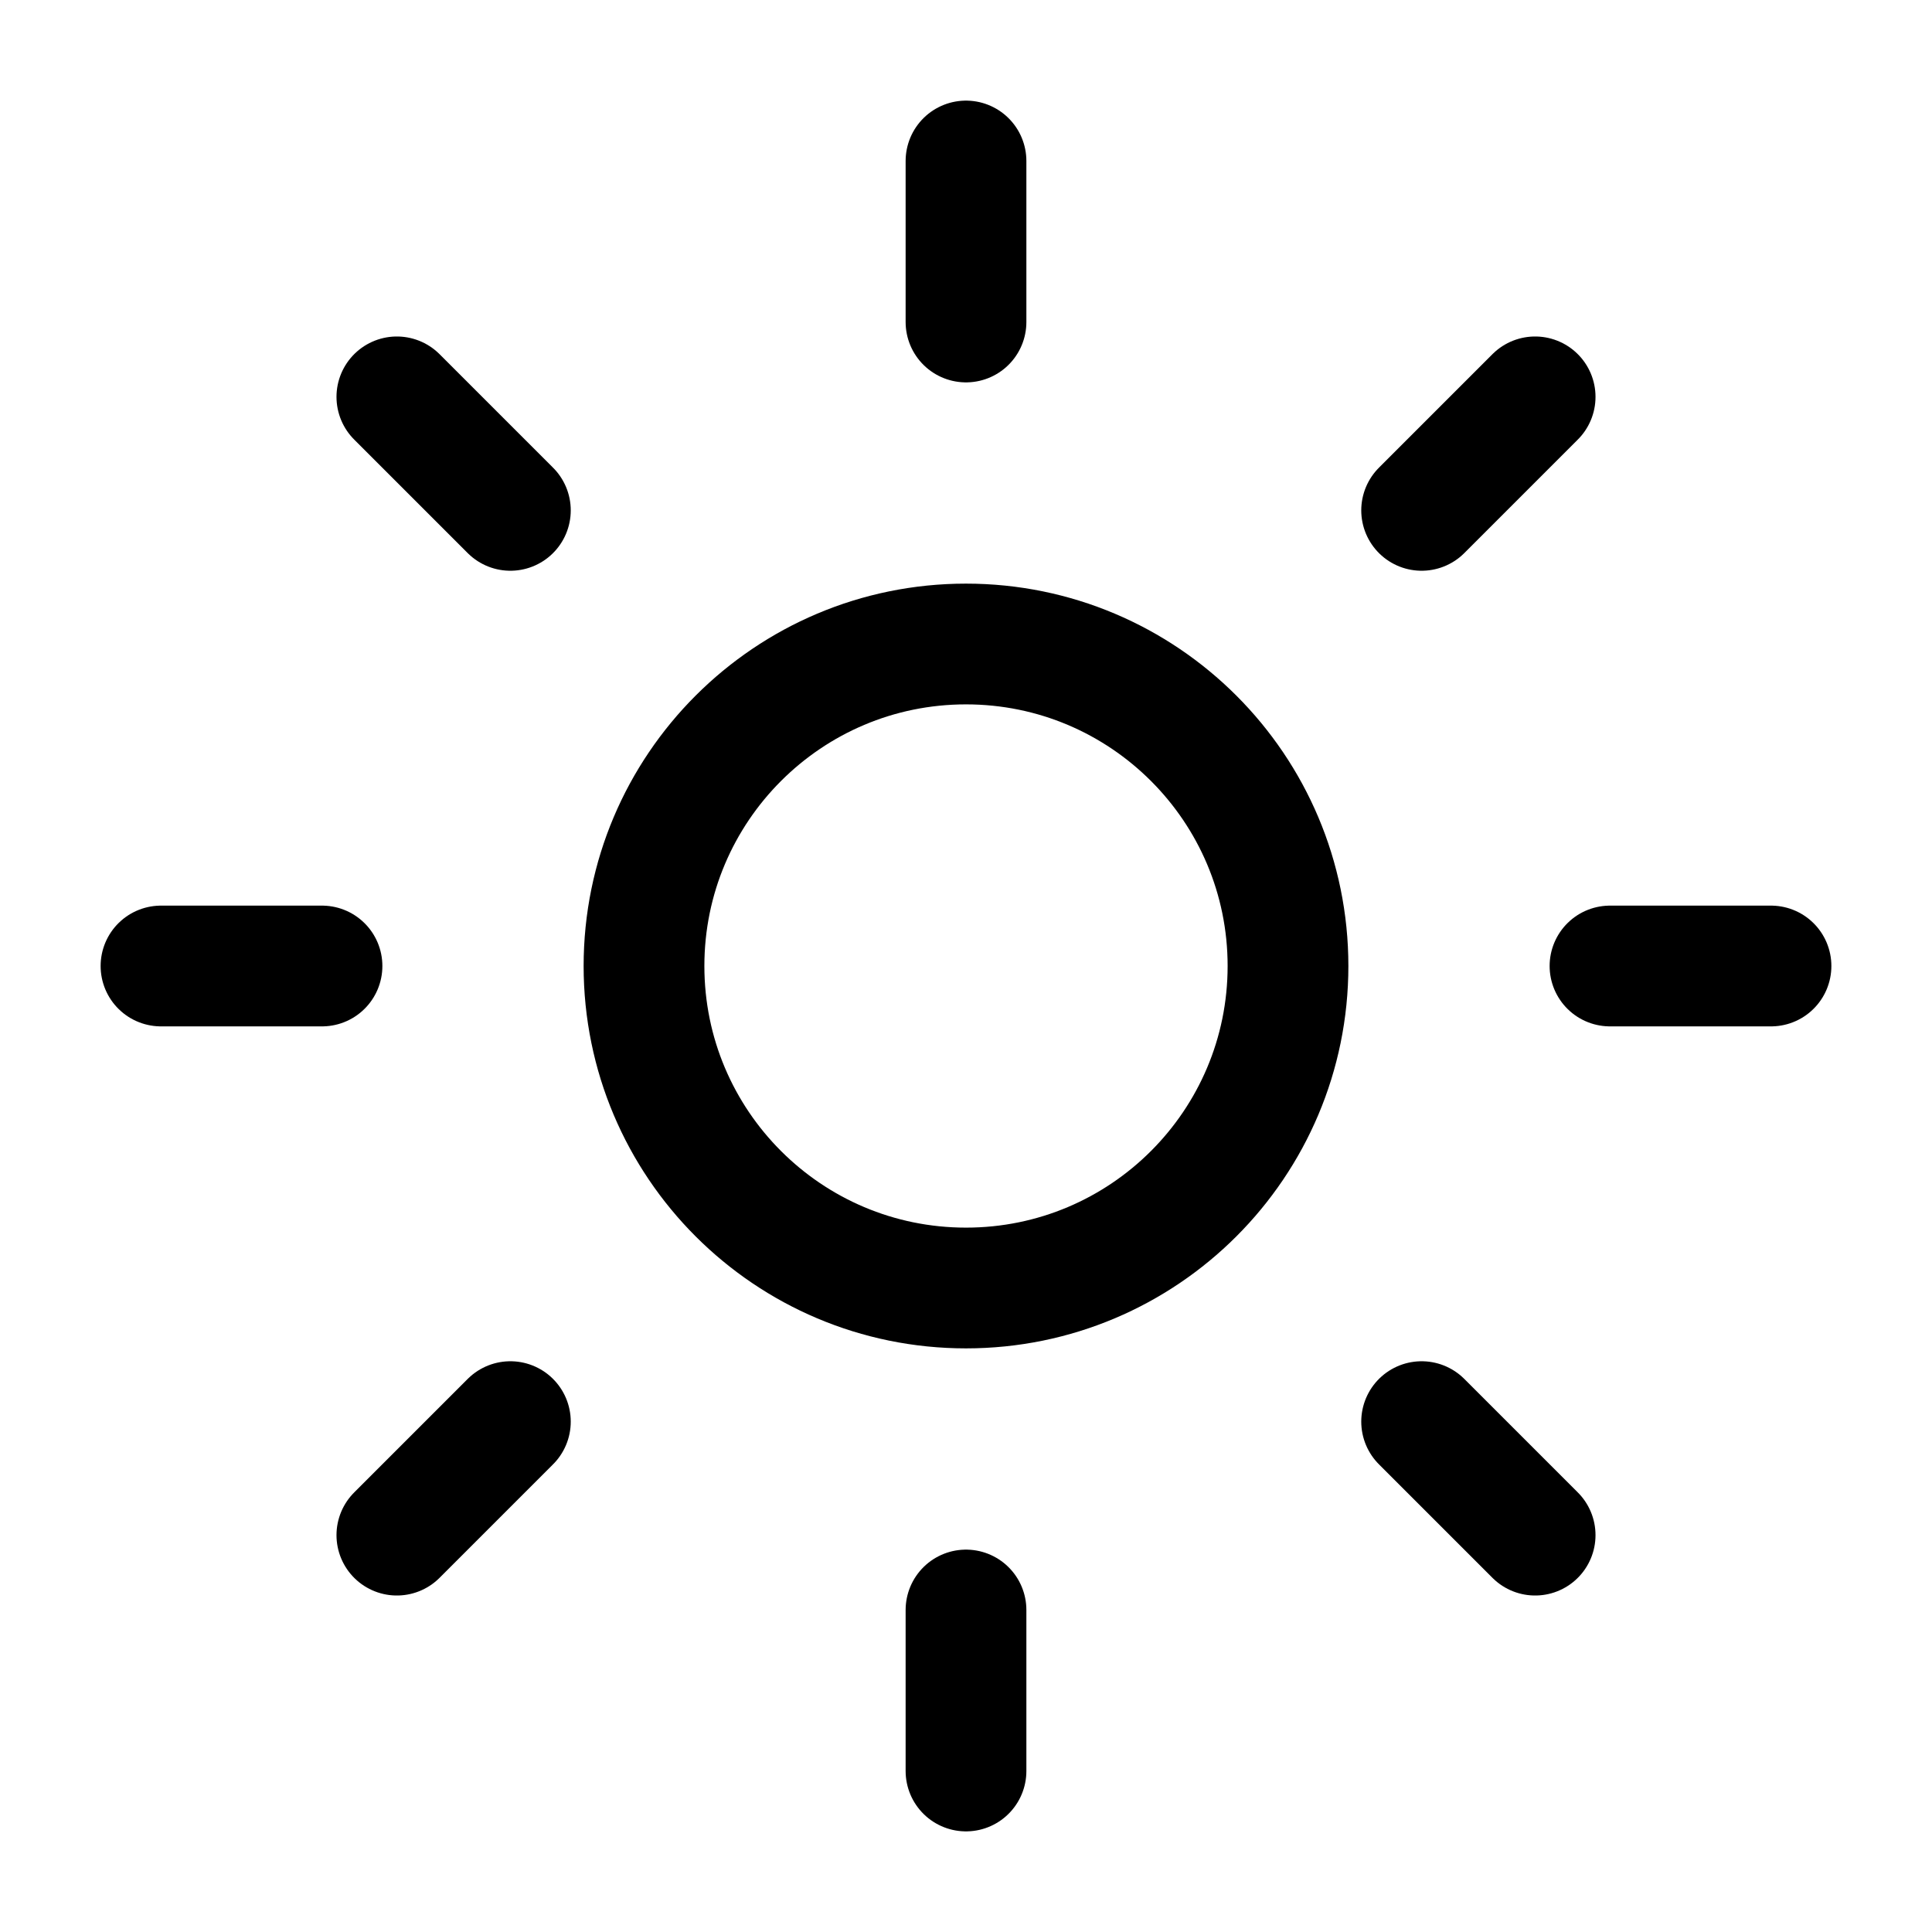
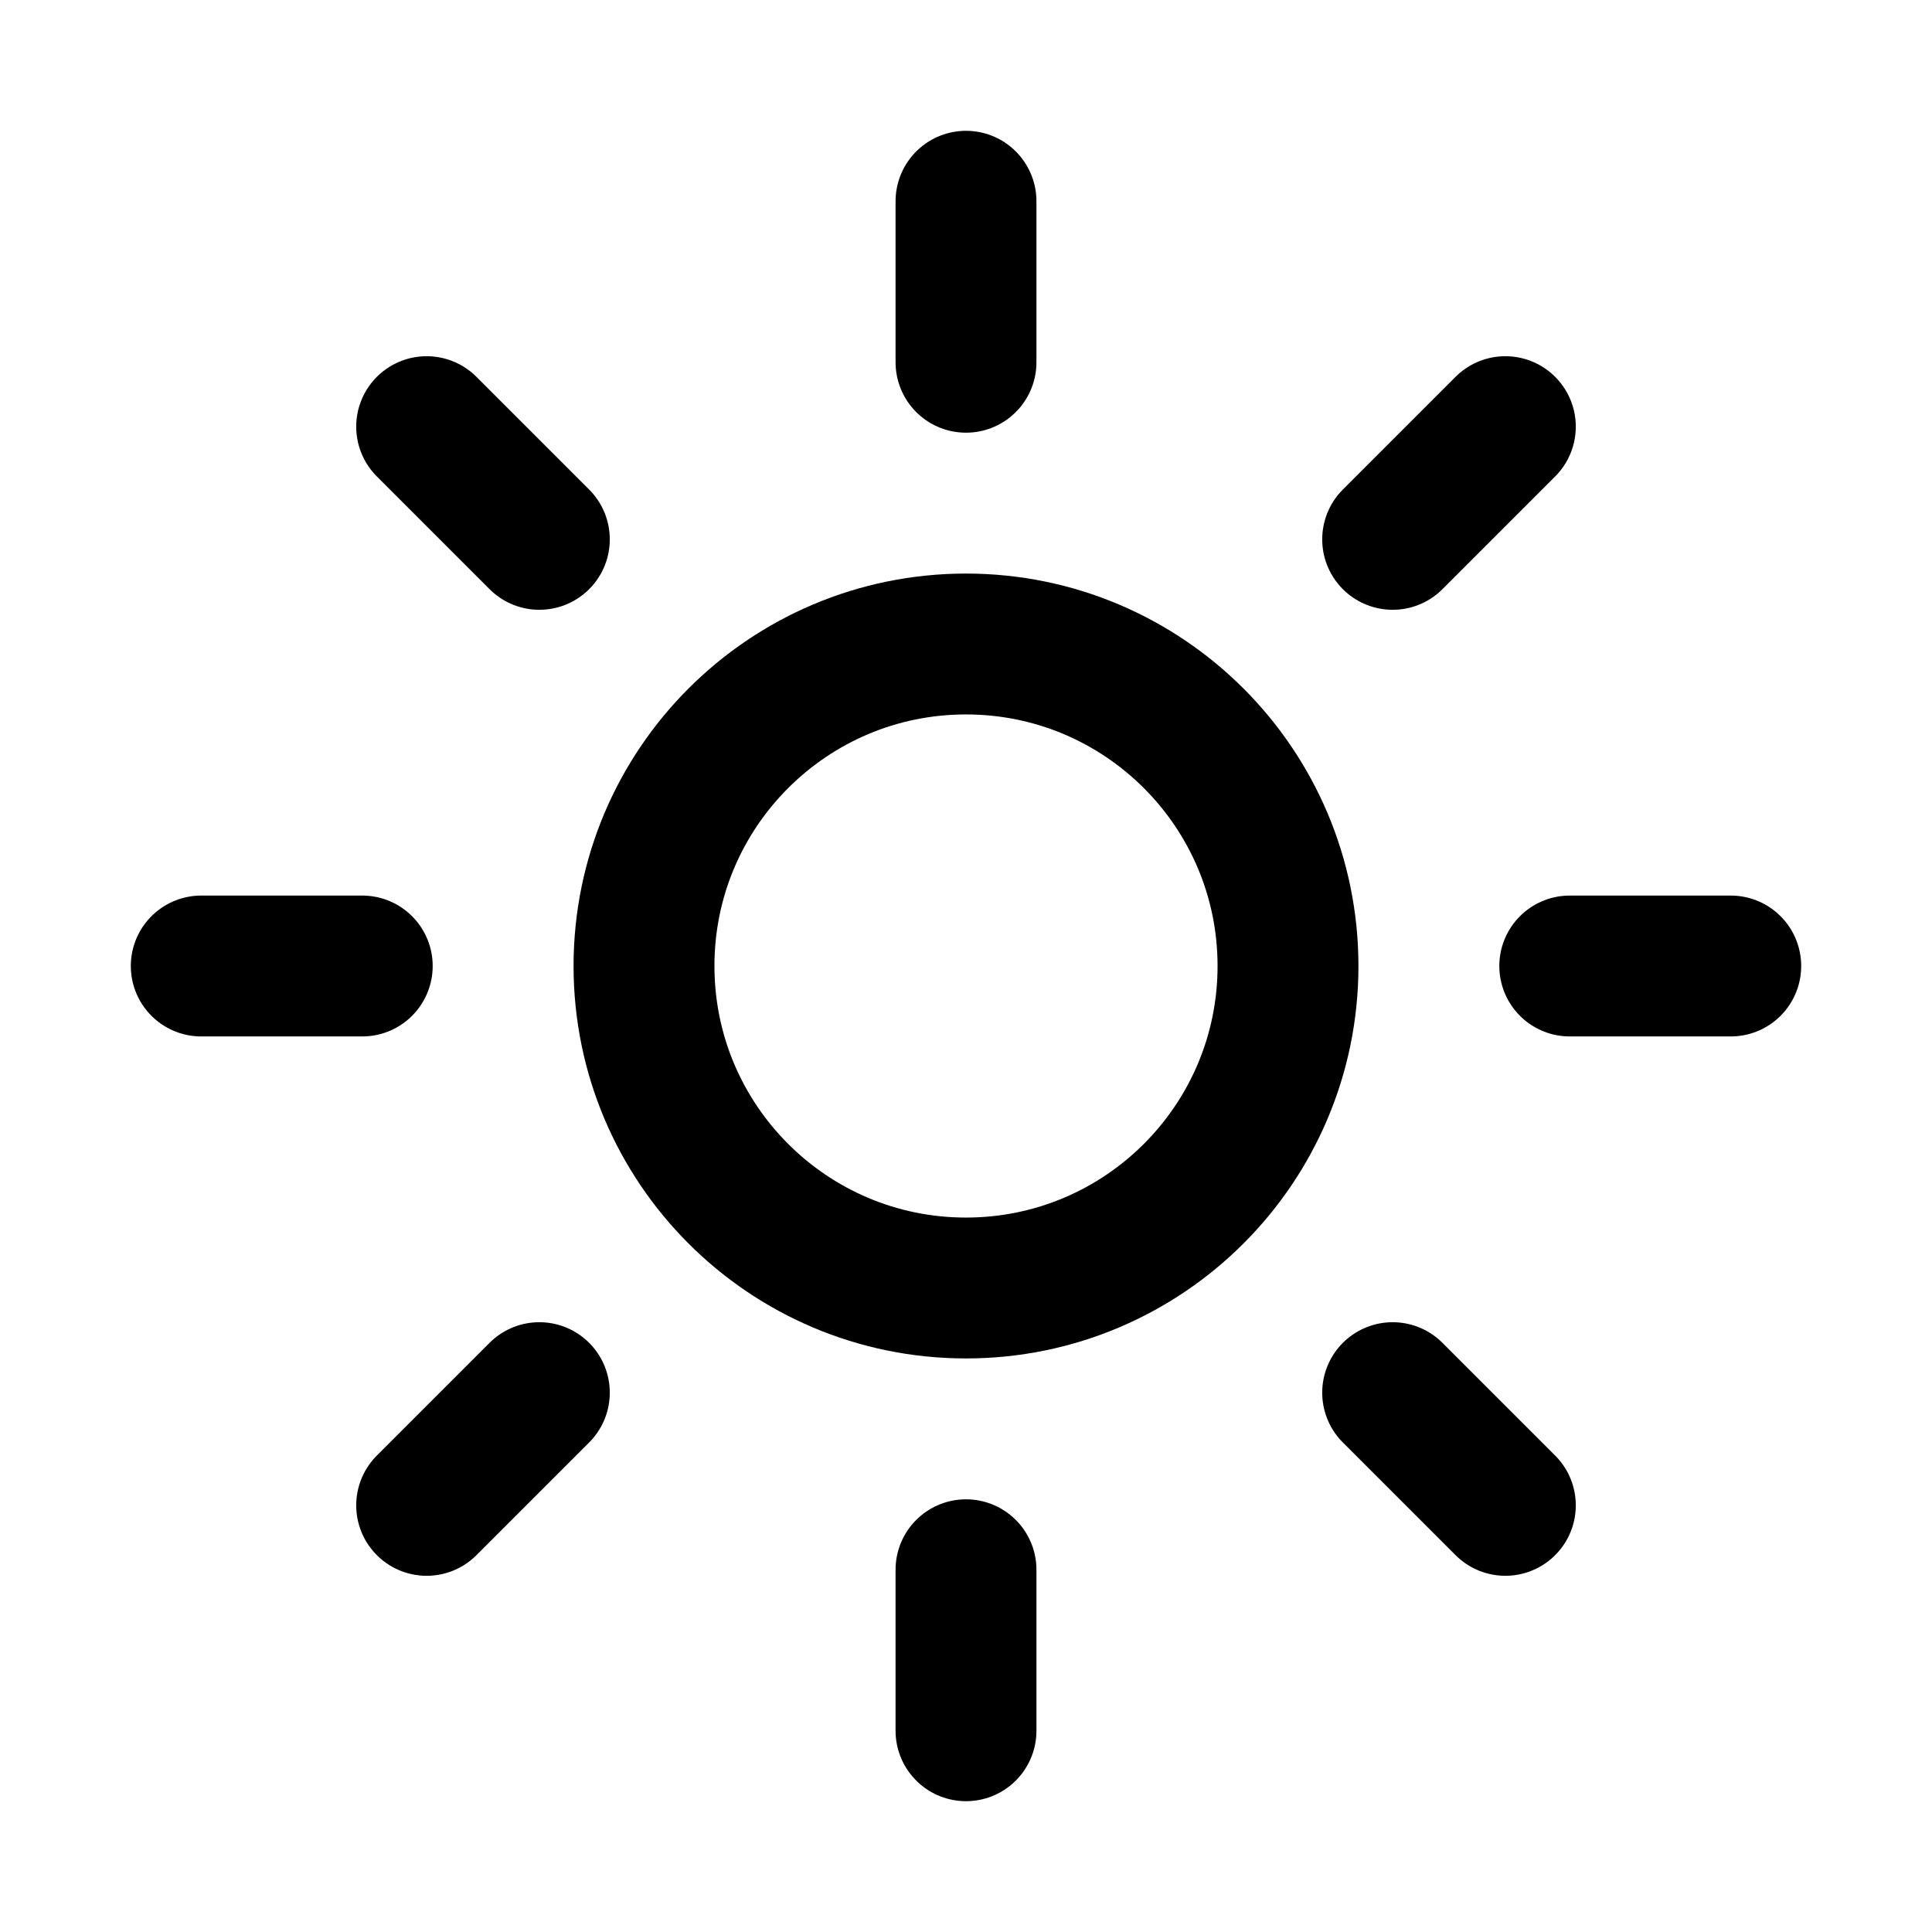
- <svg xmlns="http://www.w3.org/2000/svg" width="24" height="24" viewBox="0 0 24 24" fill="none" stroke="currentColor" stroke-width="1.5" stroke-linecap="round" stroke-linejoin="round">
-   <circle cx="12" cy="12" r="4" />
-   <path d="M12 2v2" />
-   <path d="M12 20v2" />
-   <path d="m4.93 4.93 1.41 1.41" />
-   <path d="m17.66 17.66 1.41 1.41" />
-   <path d="M2 12h2" />
-   <path d="M20 12h2" />
-   <path d="m6.34 17.66-1.41 1.41" />
-   <path d="m19.07 4.93-1.41 1.41" />
+ <svg xmlns="http://www.w3.org/2000/svg" viewBox="0 0 24 24" fill="none" stroke="currentColor" stroke-width="1.75" stroke-linecap="round" stroke-linejoin="round">
+   <path d="M8 12 A4 4 0 0 1 12 8 L12 8 A4 4 0 0 1 16 12 L16 12 A4 4 0 0 1 12 16 L12 16 A4 4 0 0 1 8 12 Z" />
+   <path d="M12 2.5 L12 4.5" />
+   <path d="M12 19.5 L12 21.5" />
+   <path d="M2.5 12 L4.5 12" />
+   <path d="M19.5 12 L21.5 12" />
+   <path d="M5.3 5.3 L6.7 6.7" />
+   <path d="M17.3 17.3 L18.7 18.7" />
+   <path d="M18.7 5.3 L17.3 6.7" />
+   <path d="M6.7 17.3 L5.3 18.7" />
</svg>
